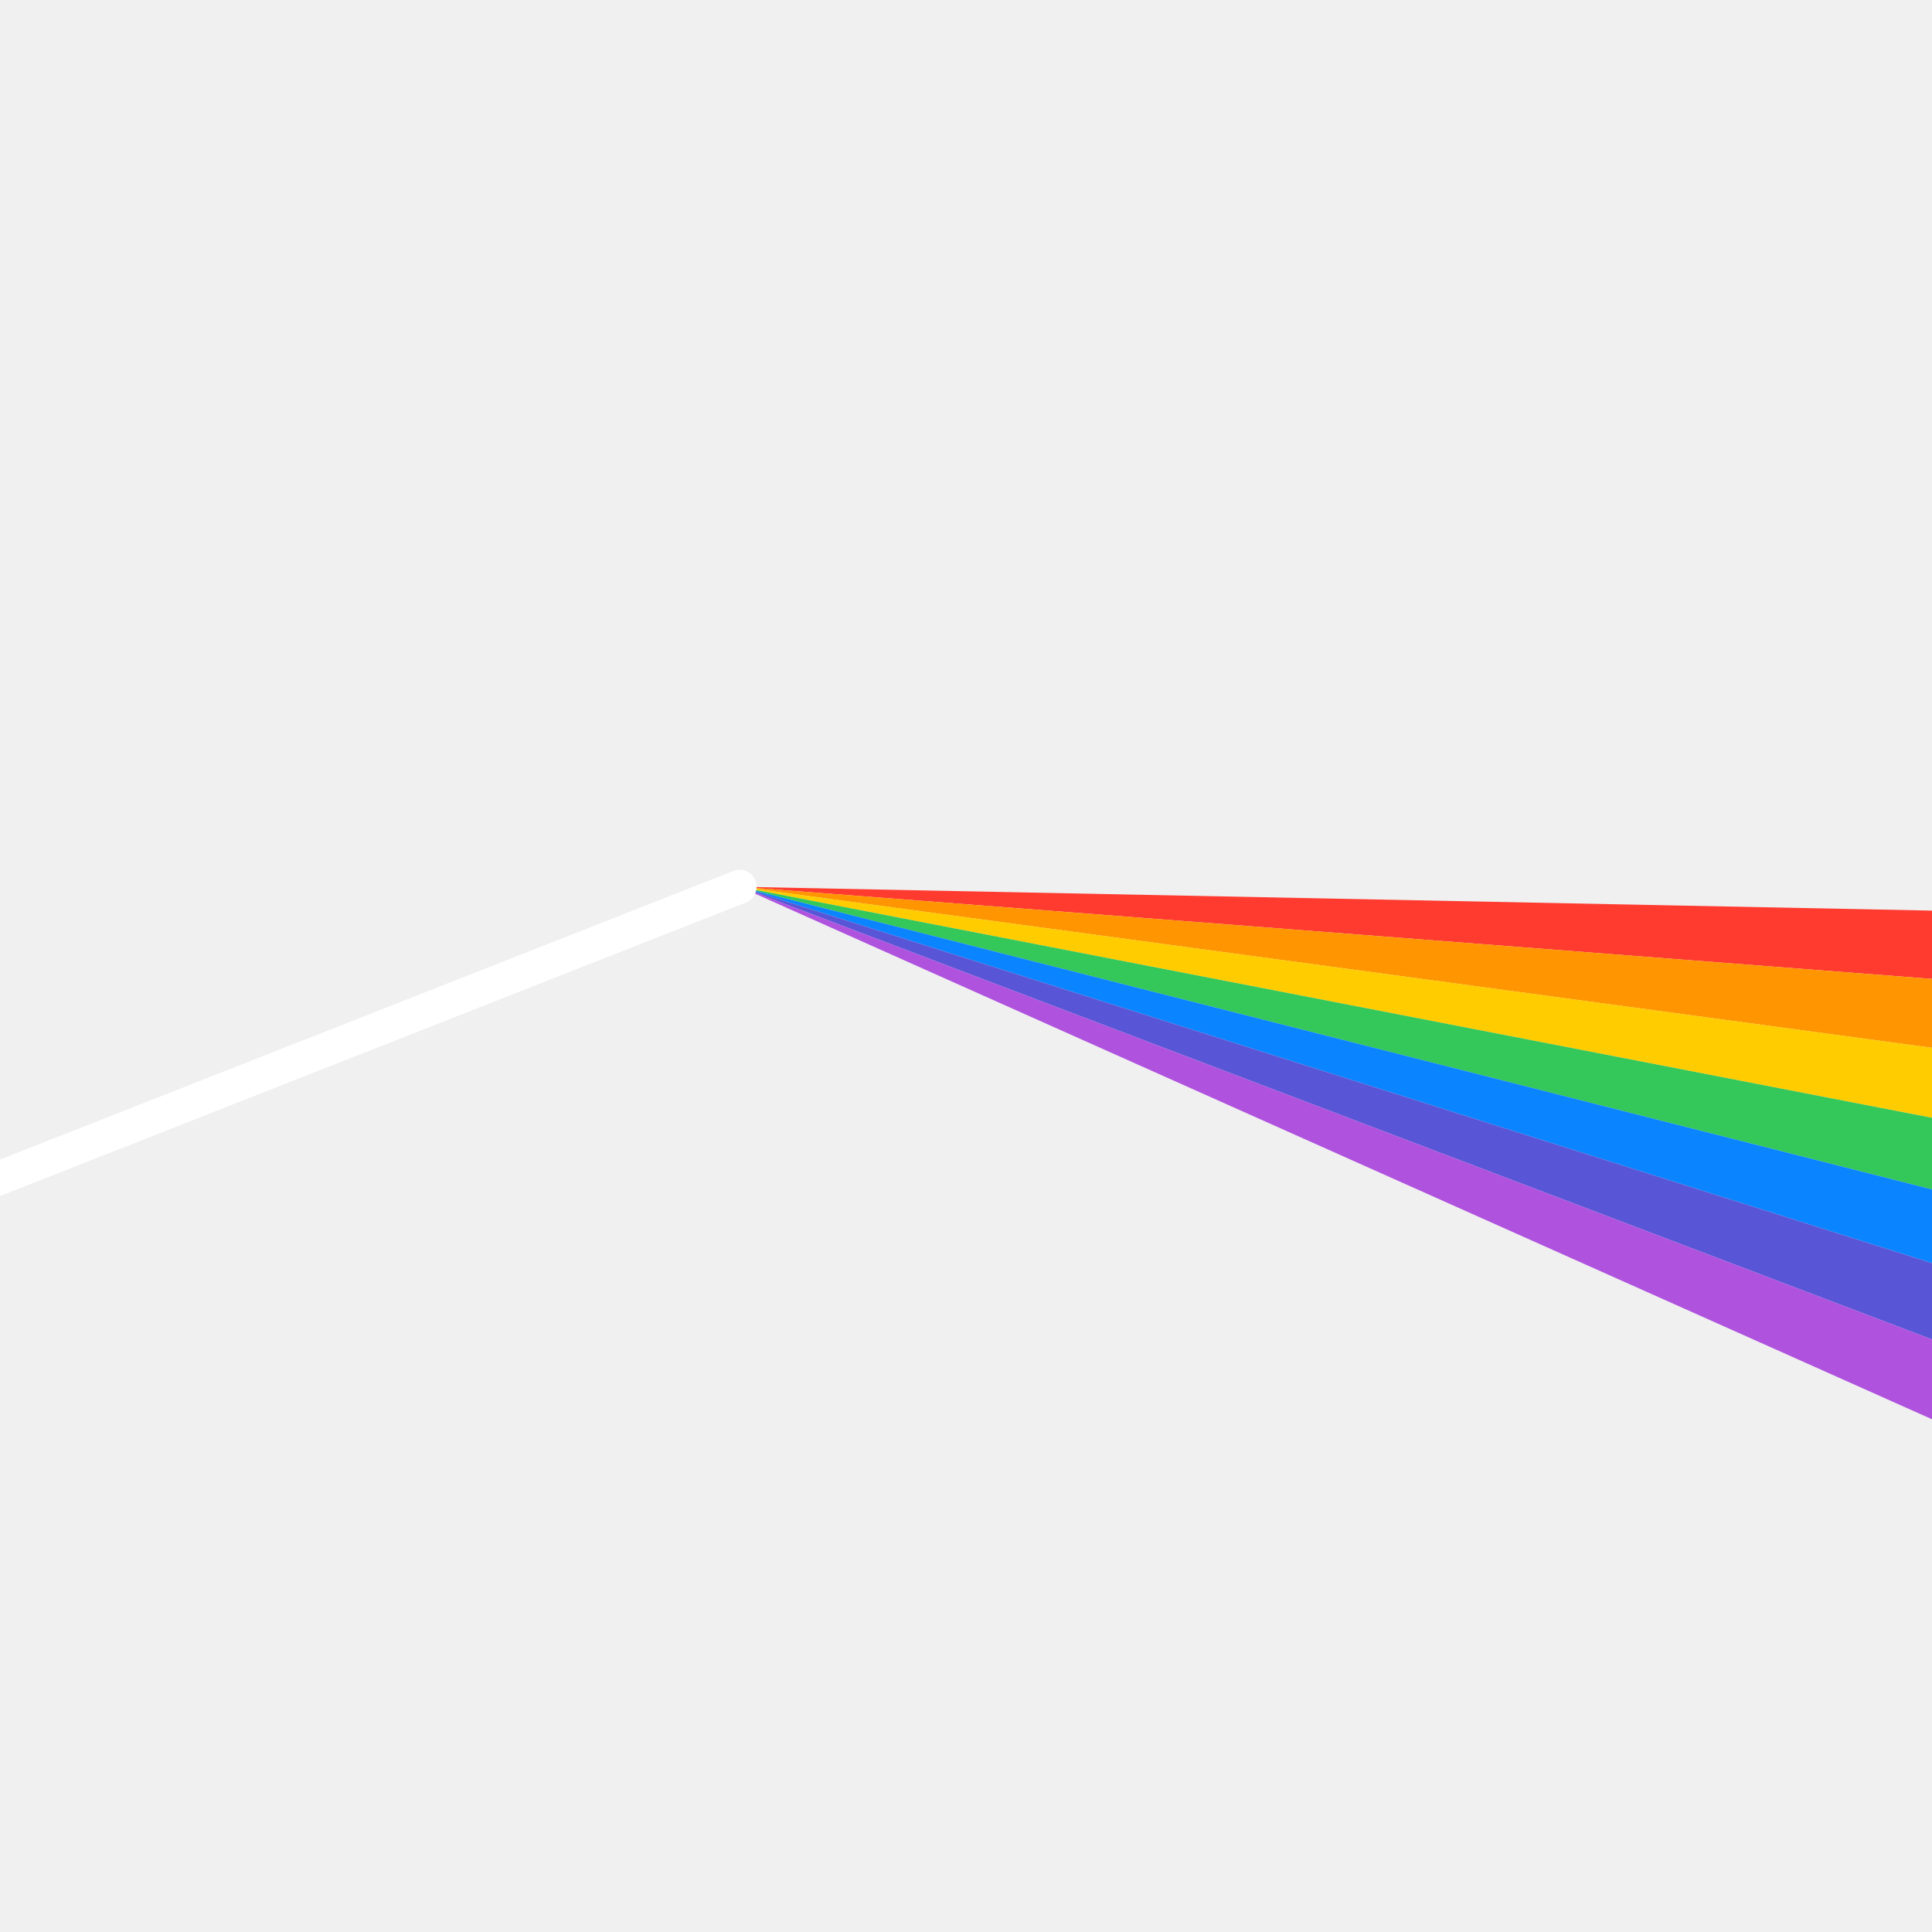
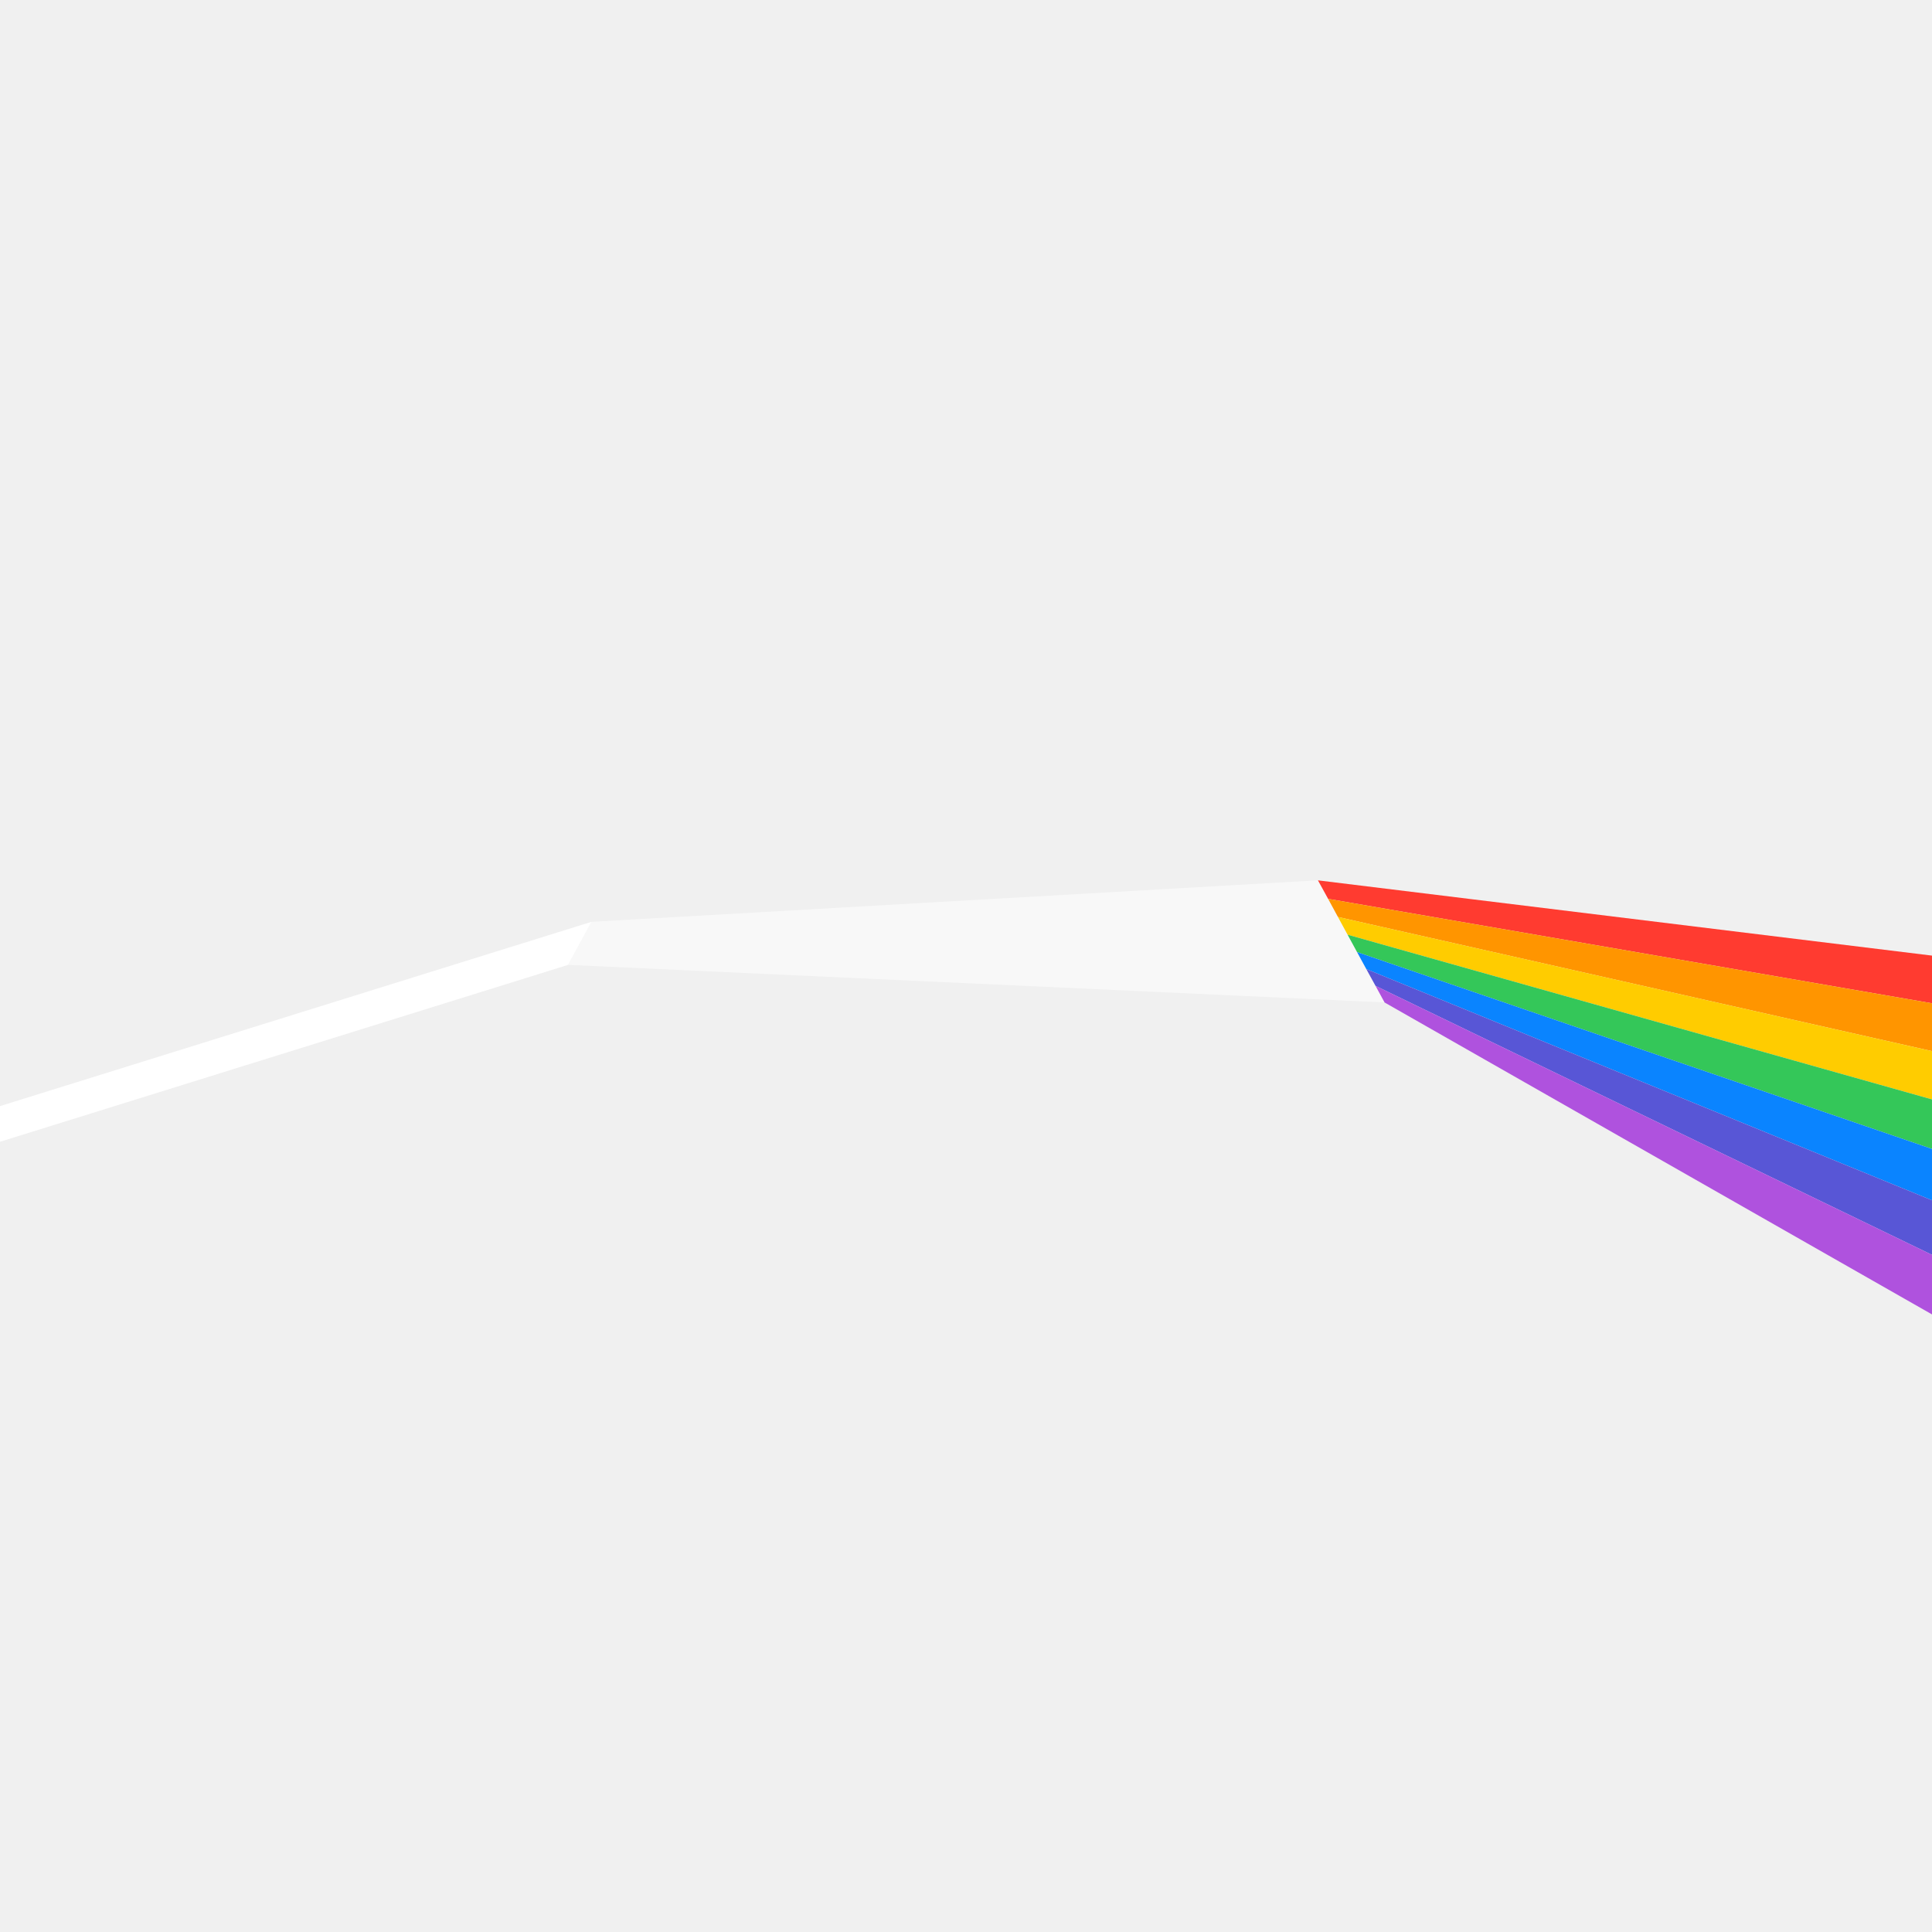
<svg xmlns="http://www.w3.org/2000/svg" width="1024" height="1024" viewBox="0 0 1024 1024">
  <clipPath id="c">
    <rect width="1024" height="1024" />
  </clipPath>
  <g clip-path="url(#c)">
-     <polygon points="392,470 1991.7,502.0 1987.2,593.3" fill="#FF3B30" />
-     <polygon points="392,470 1987.2,593.3 1977.6,684.2" fill="#FF9500" />
-     <polygon points="392,470 1977.6,684.2 1962.8,774.4" fill="#FFCC00" />
-     <polygon points="392,470 1962.8,774.4 1942.8,863.6" fill="#34C759" />
-     <polygon points="392,470 1942.8,863.6 1917.8,951.6" fill="#0A84FF" />
-     <polygon points="392,470 1917.8,951.6 1887.8,1037.9" fill="#5856D6" />
-     <polygon points="392,470 1887.8,1037.9 1852.9,1122.4" fill="#AF52DE" />
-     <rect x="-72.2" y="461" width="473.2" height="18" rx="9" fill="#FFFFFF" transform="rotate(-21.481 392 470)" />
+     <polygon points="698.5,466.6 2088.1,636.9 2083.4,715.0 703.9,476.4" fill="#FF3B30" />
+     <polygon points="703.9,476.4 2083.4,715.0 2074.7,794.4 709.1,486.0" fill="#FF9500" />
+     <polygon points="709.1,486.0 2074.7,794.4 2061.7,875.2 714.2,495.4" fill="#FFCC00" />
+     <polygon points="714.2,495.4 2061.7,875.2 2043.7,958.1 719.2,504.6" fill="#34C759" />
+     <polygon points="719.2,504.6 2043.7,958.1 2020.1,1043.3 724.1,513.6" fill="#0A84FF" />
+     <polygon points="724.1,513.6 2020.1,1043.3 1989.5,1131.8 729.0,522.5" fill="#5856D6" />
+     <polygon points="729.0,522.5 1989.5,1131.8 1950.1,1224.4 733.8,531.3" fill="#AF52DE" />
+     <polygon points="-354.8,696.8 313.5,488.6 301.1,511.4 -367.2,719.5" fill="#FFFFFF" />
+     <polygon points="313.5,488.6 698.5,466.6 733.8,531.3 301.1,511.4" fill="#FFFFFF" opacity="0.55" />
  </g>
</svg>
